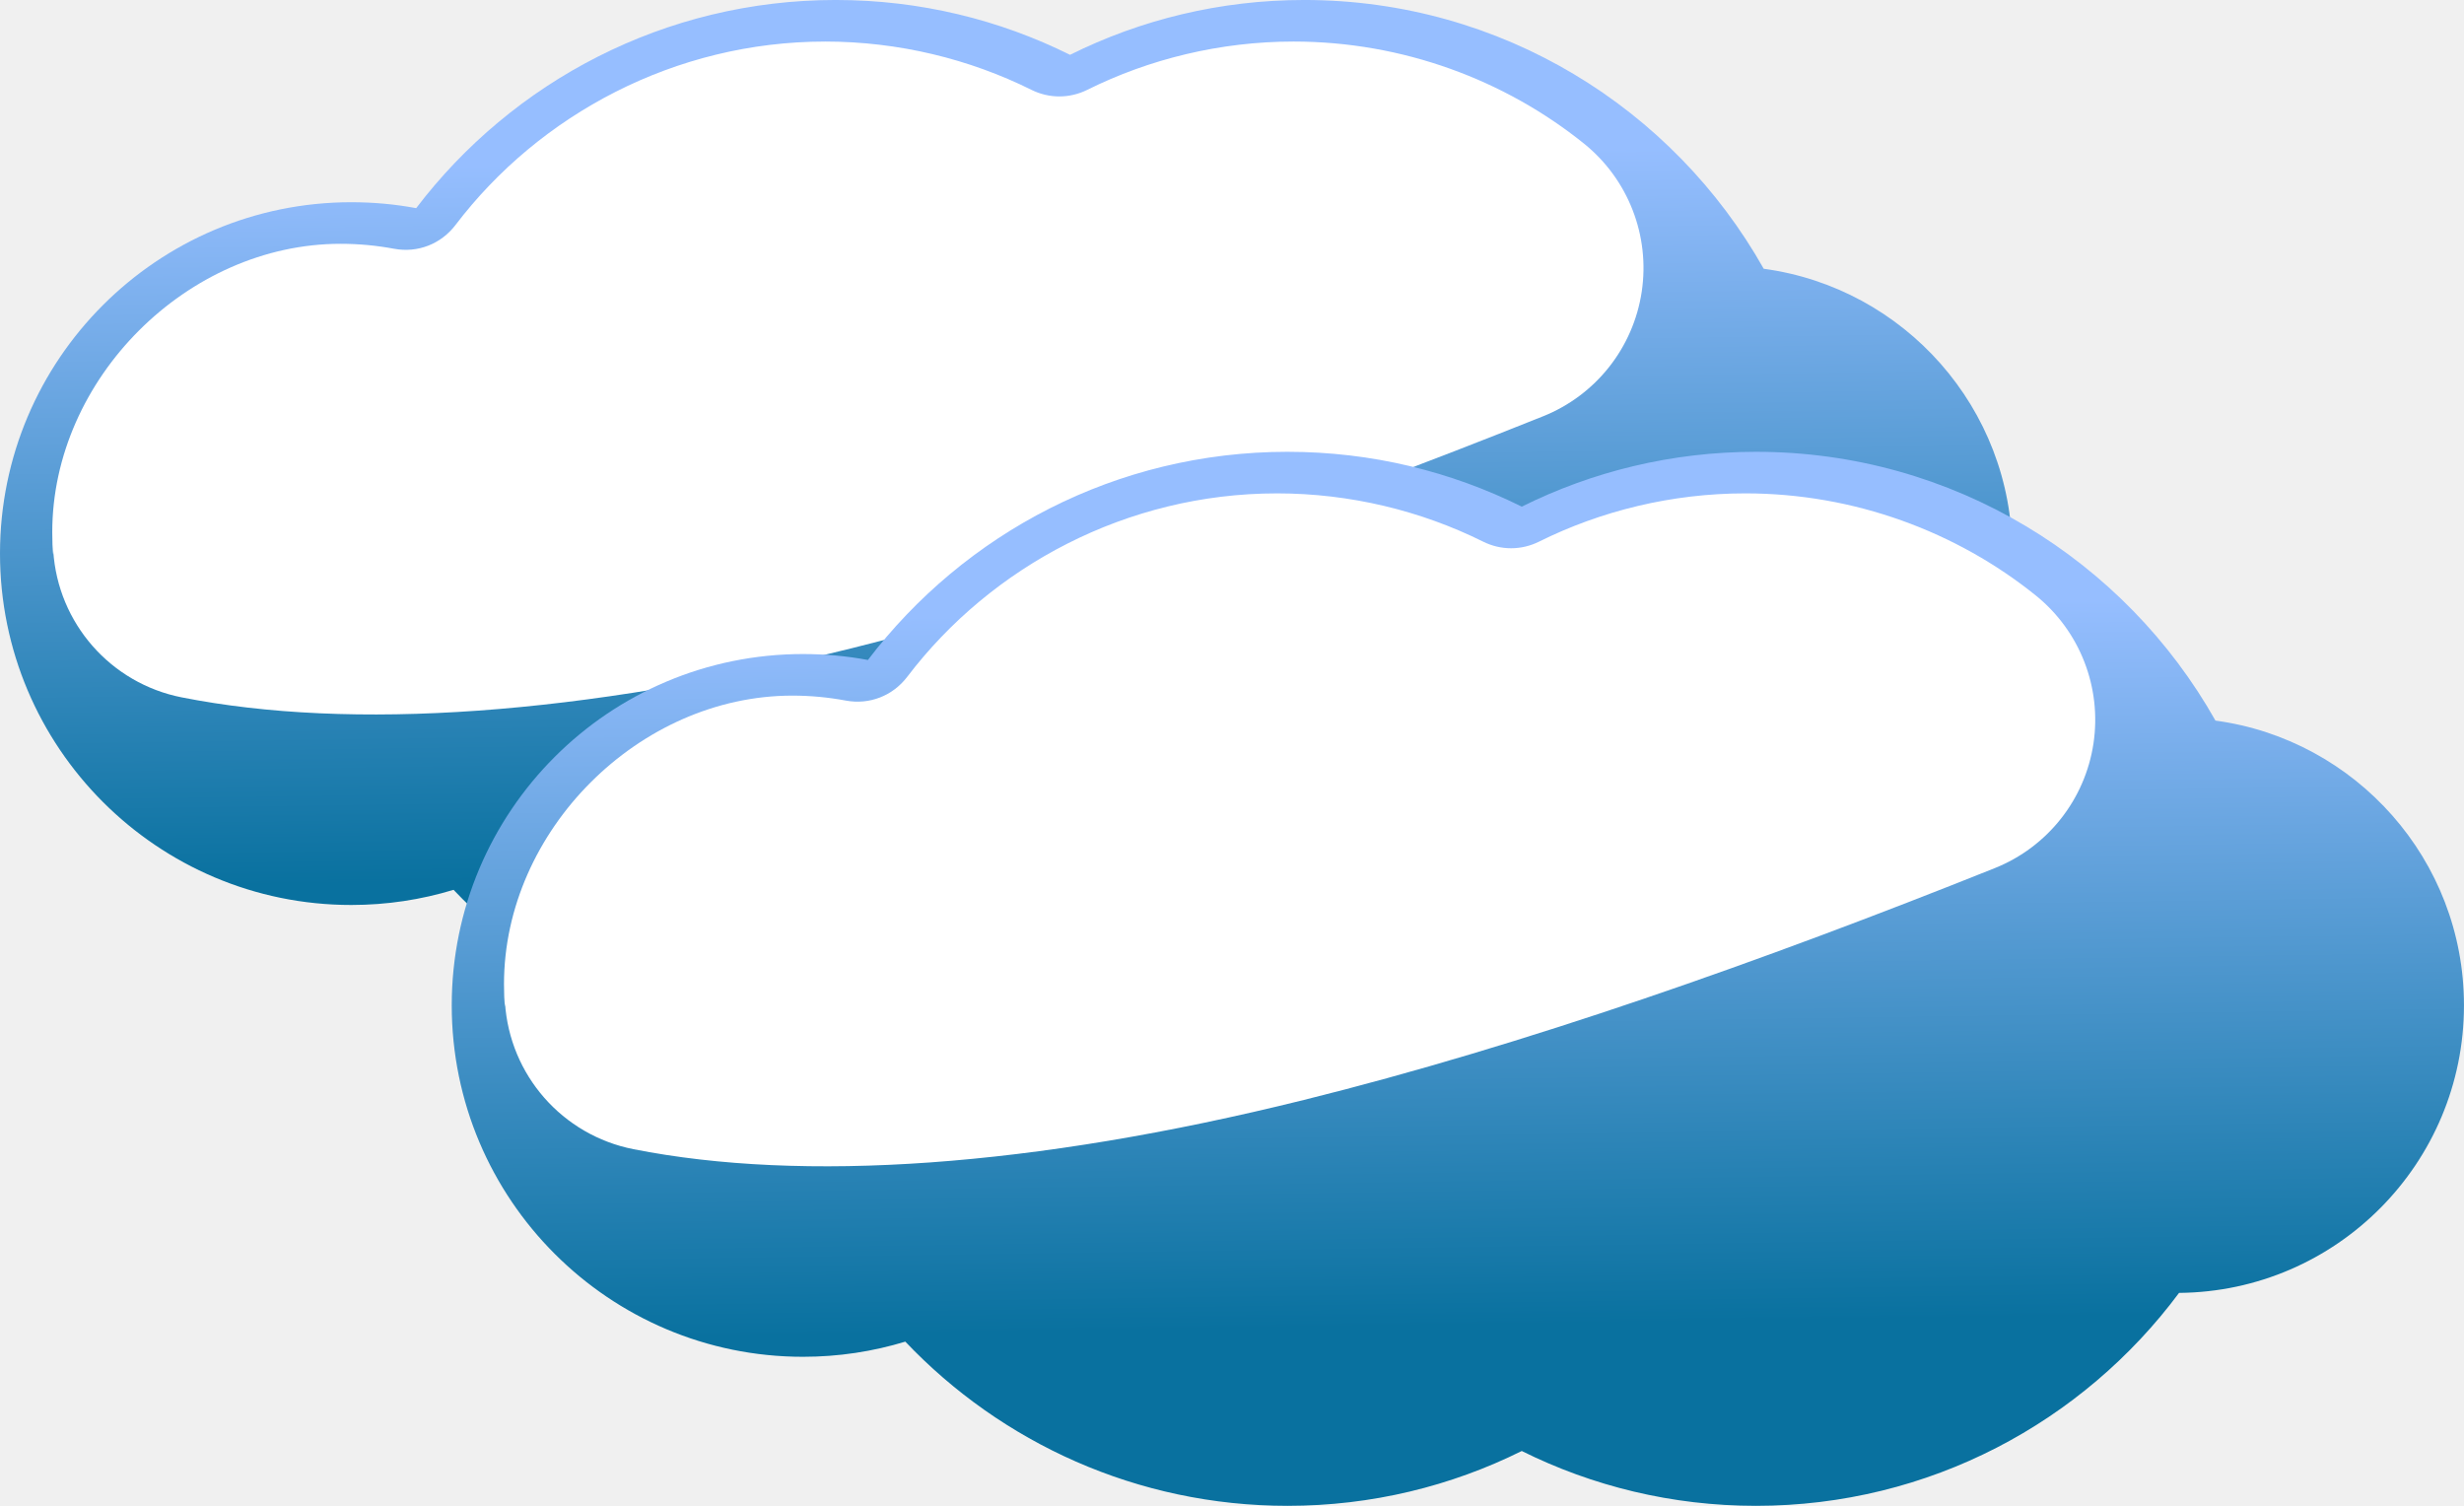
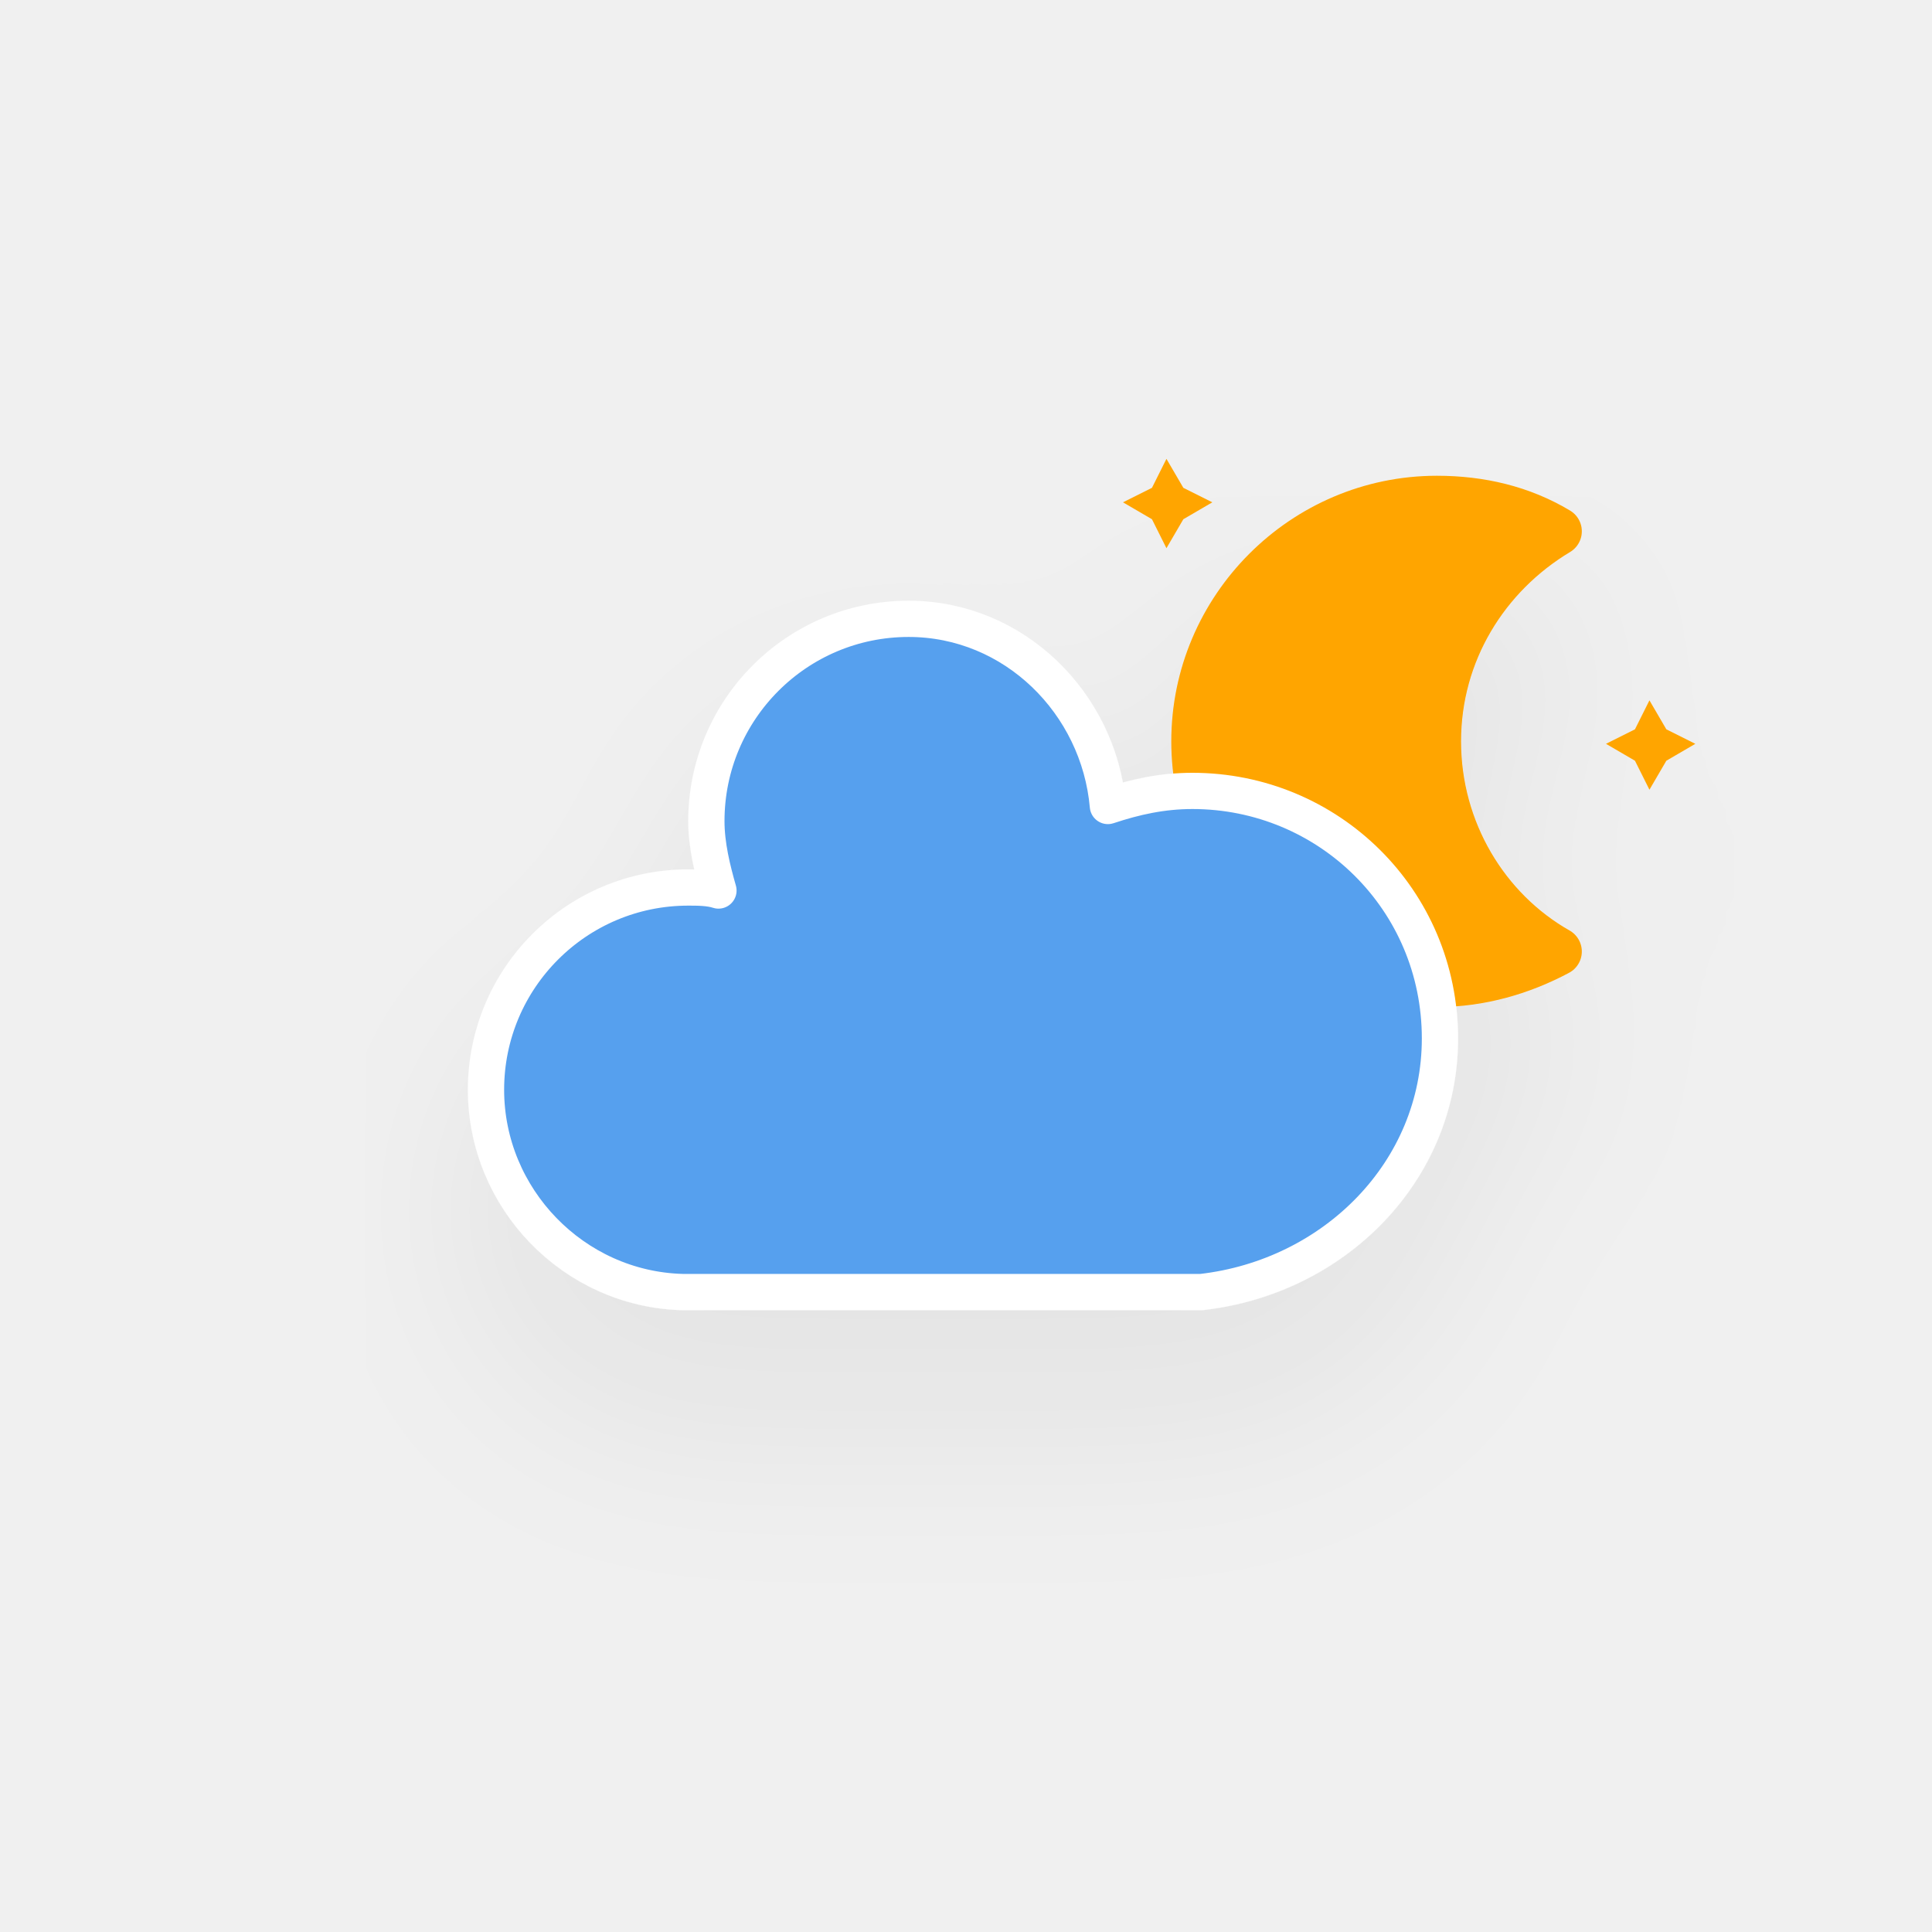
- <svg xmlns="http://www.w3.org/2000/svg" viewBox="0 0 217.16 132.71">
+ <svg xmlns="http://www.w3.org/2000/svg" version="1.1" width="64" height="64" viewbox="0 0 64 64">
  <defs>
-     <linearGradient id="c" x1=".481" x2=".5" y1=".151" y2=".828">
-       <stop stop-color="#96beff" offset="0" />
-       <stop stop-color="#09719f" offset="1" />
-     </linearGradient>
-     <linearGradient id="d" x1=".409" x2=".5" y1="-.204" y2=".903">
-       <stop stop-color="#fff" offset="0" />
-       <stop stop-color="#fff" offset="1" />
-     </linearGradient>
+     <filter id="blur" width="200%" height="200%">
+       <feGaussianBlur in="SourceAlpha" stdDeviation="3" />
+       <feOffset dx="0" dy="4" result="offsetblur" />
+       <feComponentTransfer>
+         <feFuncA type="linear" slope="0.05" />
+       </feComponentTransfer>
+       <feMerge>
+         <feMergeNode />
+         <feMergeNode in="SourceGraphic" />
+       </feMerge>
+     </filter>
+     <style type="text/css">
+ /*
+ ** CLOUDS
+ */
+ @keyframes am-weather-cloud-2 {
+   0% {
+     -webkit-transform: translate(0px,0px);
+        -moz-transform: translate(0px,0px);
+         -ms-transform: translate(0px,0px);
+             transform: translate(0px,0px);
+   }
+ 
+   50% {
+     -webkit-transform: translate(2px,0px);
+        -moz-transform: translate(2px,0px);
+         -ms-transform: translate(2px,0px);
+             transform: translate(2px,0px);
+   }
+ 
+   100% {
+     -webkit-transform: translate(0px,0px);
+        -moz-transform: translate(0px,0px);
+         -ms-transform: translate(0px,0px);
+             transform: translate(0px,0px);
+   }
+ }
+ 
+ .am-weather-cloud-2 {
+   -webkit-animation-name: am-weather-cloud-2;
+      -moz-animation-name: am-weather-cloud-2;
+           animation-name: am-weather-cloud-2;
+   -webkit-animation-duration: 3s;
+      -moz-animation-duration: 3s;
+           animation-duration: 3s;
+   -webkit-animation-timing-function: linear;
+      -moz-animation-timing-function: linear;
+           animation-timing-function: linear;
+   -webkit-animation-iteration-count: infinite;
+      -moz-animation-iteration-count: infinite;
+           animation-iteration-count: infinite;
+ }
+ 
+ /*
+ ** MOON
+ */
+ @keyframes am-weather-moon {
+   0% {
+     -webkit-transform: rotate(0deg);
+        -moz-transform: rotate(0deg);
+         -ms-transform: rotate(0deg);
+             transform: rotate(0deg);
+   }
+ 
+   50% {
+     -webkit-transform: rotate(15deg);
+        -moz-transform: rotate(15deg);
+         -ms-transform: rotate(15deg);
+             transform: rotate(15deg);
+   }
+ 
+   100% {
+     -webkit-transform: rotate(0deg);
+        -moz-transform: rotate(0deg);
+         -ms-transform: rotate(0deg);
+             transform: rotate(0deg);
+   }
+ }
+ 
+ .am-weather-moon {
+   -webkit-animation-name: am-weather-moon;
+      -moz-animation-name: am-weather-moon;
+       -ms-animation-name: am-weather-moon;
+           animation-name: am-weather-moon;
+   -webkit-animation-duration: 6s;
+      -moz-animation-duration: 6s;
+       -ms-animation-duration: 6s;
+           animation-duration: 6s;
+   -webkit-animation-timing-function: linear;
+      -moz-animation-timing-function: linear;
+       -ms-animation-timing-function: linear;
+           animation-timing-function: linear;
+   -webkit-animation-iteration-count: infinite;
+      -moz-animation-iteration-count: infinite;
+       -ms-animation-iteration-count: infinite;
+           animation-iteration-count: infinite;
+   -webkit-transform-origin: 12.5px 15.15px 0; /* TODO FF CENTER ISSUE */
+      -moz-transform-origin: 12.5px 15.15px 0; /* TODO FF CENTER ISSUE */
+       -ms-transform-origin: 12.5px 15.15px 0; /* TODO FF CENTER ISSUE */
+           transform-origin: 12.5px 15.15px 0; /* TODO FF CENTER ISSUE */
+ }
+ 
+ @keyframes am-weather-moon-star-1 {
+   0% {
+     opacity: 0;
+   }
+ 
+   100% {
+     opacity: 1;
+   }
+ }
+ 
+ .am-weather-moon-star-1 {
+   -webkit-animation-name: am-weather-moon-star-1;
+      -moz-animation-name: am-weather-moon-star-1;
+       -ms-animation-name: am-weather-moon-star-1;
+           animation-name: am-weather-moon-star-1;
+   -webkit-animation-delay: 3s;
+      -moz-animation-delay: 3s;
+       -ms-animation-delay: 3s;
+           animation-delay: 3s;
+   -webkit-animation-duration: 5s;
+      -moz-animation-duration: 5s;
+       -ms-animation-duration: 5s;
+           animation-duration: 5s;
+   -webkit-animation-timing-function: linear;
+      -moz-animation-timing-function: linear;
+       -ms-animation-timing-function: linear;
+           animation-timing-function: linear;
+   -webkit-animation-iteration-count: 1;
+      -moz-animation-iteration-count: 1;
+       -ms-animation-iteration-count: 1;
+           animation-iteration-count: 1;
+ }
+ 
+ @keyframes am-weather-moon-star-2 {
+   0% {
+     opacity: 0;
+   }
+ 
+   100% {
+     opacity: 1;
+   }
+ }
+ 
+ .am-weather-moon-star-2 {
+   -webkit-animation-name: am-weather-moon-star-2;
+      -moz-animation-name: am-weather-moon-star-2;
+       -ms-animation-name: am-weather-moon-star-2;
+           animation-name: am-weather-moon-star-2;
+   -webkit-animation-delay: 5s;
+      -moz-animation-delay: 5s;
+       -ms-animation-delay: 5s;
+           animation-delay: 5s;
+   -webkit-animation-duration: 4s;
+      -moz-animation-duration: 4s;
+       -ms-animation-duration: 4s;
+           animation-duration: 4s;
+   -webkit-animation-timing-function: linear;
+      -moz-animation-timing-function: linear;
+       -ms-animation-timing-function: linear;
+           animation-timing-function: linear;
+   -webkit-animation-iteration-count: 1;
+      -moz-animation-iteration-count: 1;
+       -ms-animation-iteration-count: 1;
+           animation-iteration-count: 1;
+ }
+         </style>
  </defs>
-   <g fill-rule="evenodd">
-     <g transform="matrix(.46448 0 0 .46448 29.799 182.98)">
-       <path d="m94.438-393.95c-32.479 0-61.353 15.489-79.625 39.5-3.99-0.746-8.107-1.125-12.312-1.125-36.802 0-66.656 29.854-66.656 66.656s29.854 66.688 66.656 66.688c6.752 0 13.263-1.006 19.406-2.875 18.225 19.182 44.004 31.156 72.531 31.156 15.962 0 31.046-3.746 44.438-10.406 13.391 6.66 28.475 10.406 44.438 10.406 32.873 0 62.049-15.896 80.281-40.406 29.895-0.253 54.062-24.609 54.062-54.562 0-27.609-20.53-50.427-47.156-54.031-17.151-30.44-49.781-51-87.188-51-15.965 0-31.045 3.744-44.438 10.406-13.393-6.662-28.473-10.406-44.438-10.406z" fill="url(#c)" />
-       <path d="m92.417-386.06c-28.489 0-54.197 13.851-70.125 34.781-2.769 3.644-7.188 5.37-11.688 4.531-3.264-0.61-6.646-0.938-10.125-0.938-29.078 0-54.719 25.64-54.719 54.719 0 3.829 0.288 5.135 0.188 3.531 0.872 13.728 10.88 25.148 24.375 27.812 32.071 6.344 75.548 3.48 127.22-9.344 41.696-10.348 86.57-26.173 131.12-44 9.985-4.004 17.099-13 18.693-23.639 1.594-10.639-2.571-21.325-10.943-28.08-14.971-12.054-34.361-19.375-55.125-19.375-13.951 0-27.418 3.333-39.125 9.156-3.372 1.677-7.253 1.677-10.625 0-11.707-5.823-25.174-9.156-39.125-9.156z" fill="url(#d)" />
-     </g>
-     <g transform="matrix(.46448 0 0 .46448 69.612 222.8)">
-       <path d="m94.438-393.95c-32.479 0-61.353 15.489-79.625 39.5-3.99-0.746-8.107-1.125-12.312-1.125-36.802 0-66.656 29.854-66.656 66.656s29.854 66.688 66.656 66.688c6.752 0 13.263-1.006 19.406-2.875 18.225 19.182 44.004 31.156 72.531 31.156 15.962 0 31.046-3.746 44.438-10.406 13.391 6.66 28.475 10.406 44.438 10.406 32.873 0 62.049-15.896 80.281-40.406 29.895-0.253 54.062-24.609 54.062-54.562 0-27.609-20.53-50.427-47.156-54.031-17.151-30.44-49.781-51-87.188-51-15.965 0-31.045 3.744-44.438 10.406-13.393-6.662-28.473-10.406-44.438-10.406z" fill="url(#c)" />
-       <path d="m92.417-386.06c-28.489 0-54.197 13.851-70.125 34.781-2.769 3.644-7.188 5.37-11.688 4.531-3.264-0.61-6.646-0.938-10.125-0.938-29.078 0-54.719 25.64-54.719 54.719 0 3.829 0.288 5.135 0.188 3.531 0.872 13.728 10.88 25.148 24.375 27.812 32.071 6.344 75.548 3.48 127.22-9.344 41.696-10.348 86.57-26.173 131.12-44 9.985-4.004 17.099-13 18.693-23.639 1.594-10.639-2.571-21.325-10.943-28.08-14.971-12.054-34.361-19.375-55.125-19.375-13.951 0-27.418 3.333-39.125 9.156-3.372 1.677-7.253 1.677-10.625 0-11.707-5.823-25.174-9.156-39.125-9.156z" fill="url(#d)" />
+   <g filter="url(#blur)" id="cloudy-night-3">
+     <g transform="translate(20,10)">
+       <g transform="translate(16,4), scale(0.8)">
+         <g class="am-weather-moon-star-1">
+           <polygon fill="orange" points="3.3,1.5 4,2.7 5.2,3.3 4,4 3.3,5.2 2.7,4 1.5,3.3 2.7,2.7" stroke="none" stroke-miterlimit="10" />
+         </g>
+         <g class="am-weather-moon-star-2">
+           <polygon fill="orange" points="3.3,1.5 4,2.7 5.2,3.3 4,4 3.3,5.2 2.7,4 1.5,3.3 2.7,2.7" stroke="none" stroke-miterlimit="10" transform="translate(20,10)" />
+         </g>
+         <g class="am-weather-moon">
+           <path d="M14.5,13.2c0-3.7,2-6.9,5-8.7   c-1.5-0.9-3.2-1.3-5-1.3c-5.5,0-10,4.5-10,10s4.5,10,10,10c1.8,0,3.5-0.5,5-1.3C16.5,20.2,14.5,16.9,14.5,13.2z" fill="orange" stroke="orange" stroke-linejoin="round" stroke-width="2" />
+         </g>
+       </g>
+       <g class="am-weather-cloud-2">
+         <path d="M47.7,35.4    c0-4.6-3.7-8.2-8.2-8.2c-1,0-1.9,0.2-2.8,0.5c-0.3-3.4-3.1-6.2-6.6-6.2c-3.7,0-6.7,3-6.7,6.7c0,0.8,0.2,1.6,0.4,2.3    c-0.3-0.1-0.7-0.1-1-0.1c-3.7,0-6.7,3-6.7,6.7c0,3.6,2.9,6.6,6.5,6.7l17.2,0C44.2,43.3,47.7,39.8,47.7,35.4z" fill="#57A0EE" stroke="white" stroke-linejoin="round" stroke-width="1.2" transform="translate(-20,-11)" />
+       </g>
    </g>
  </g>
</svg>
